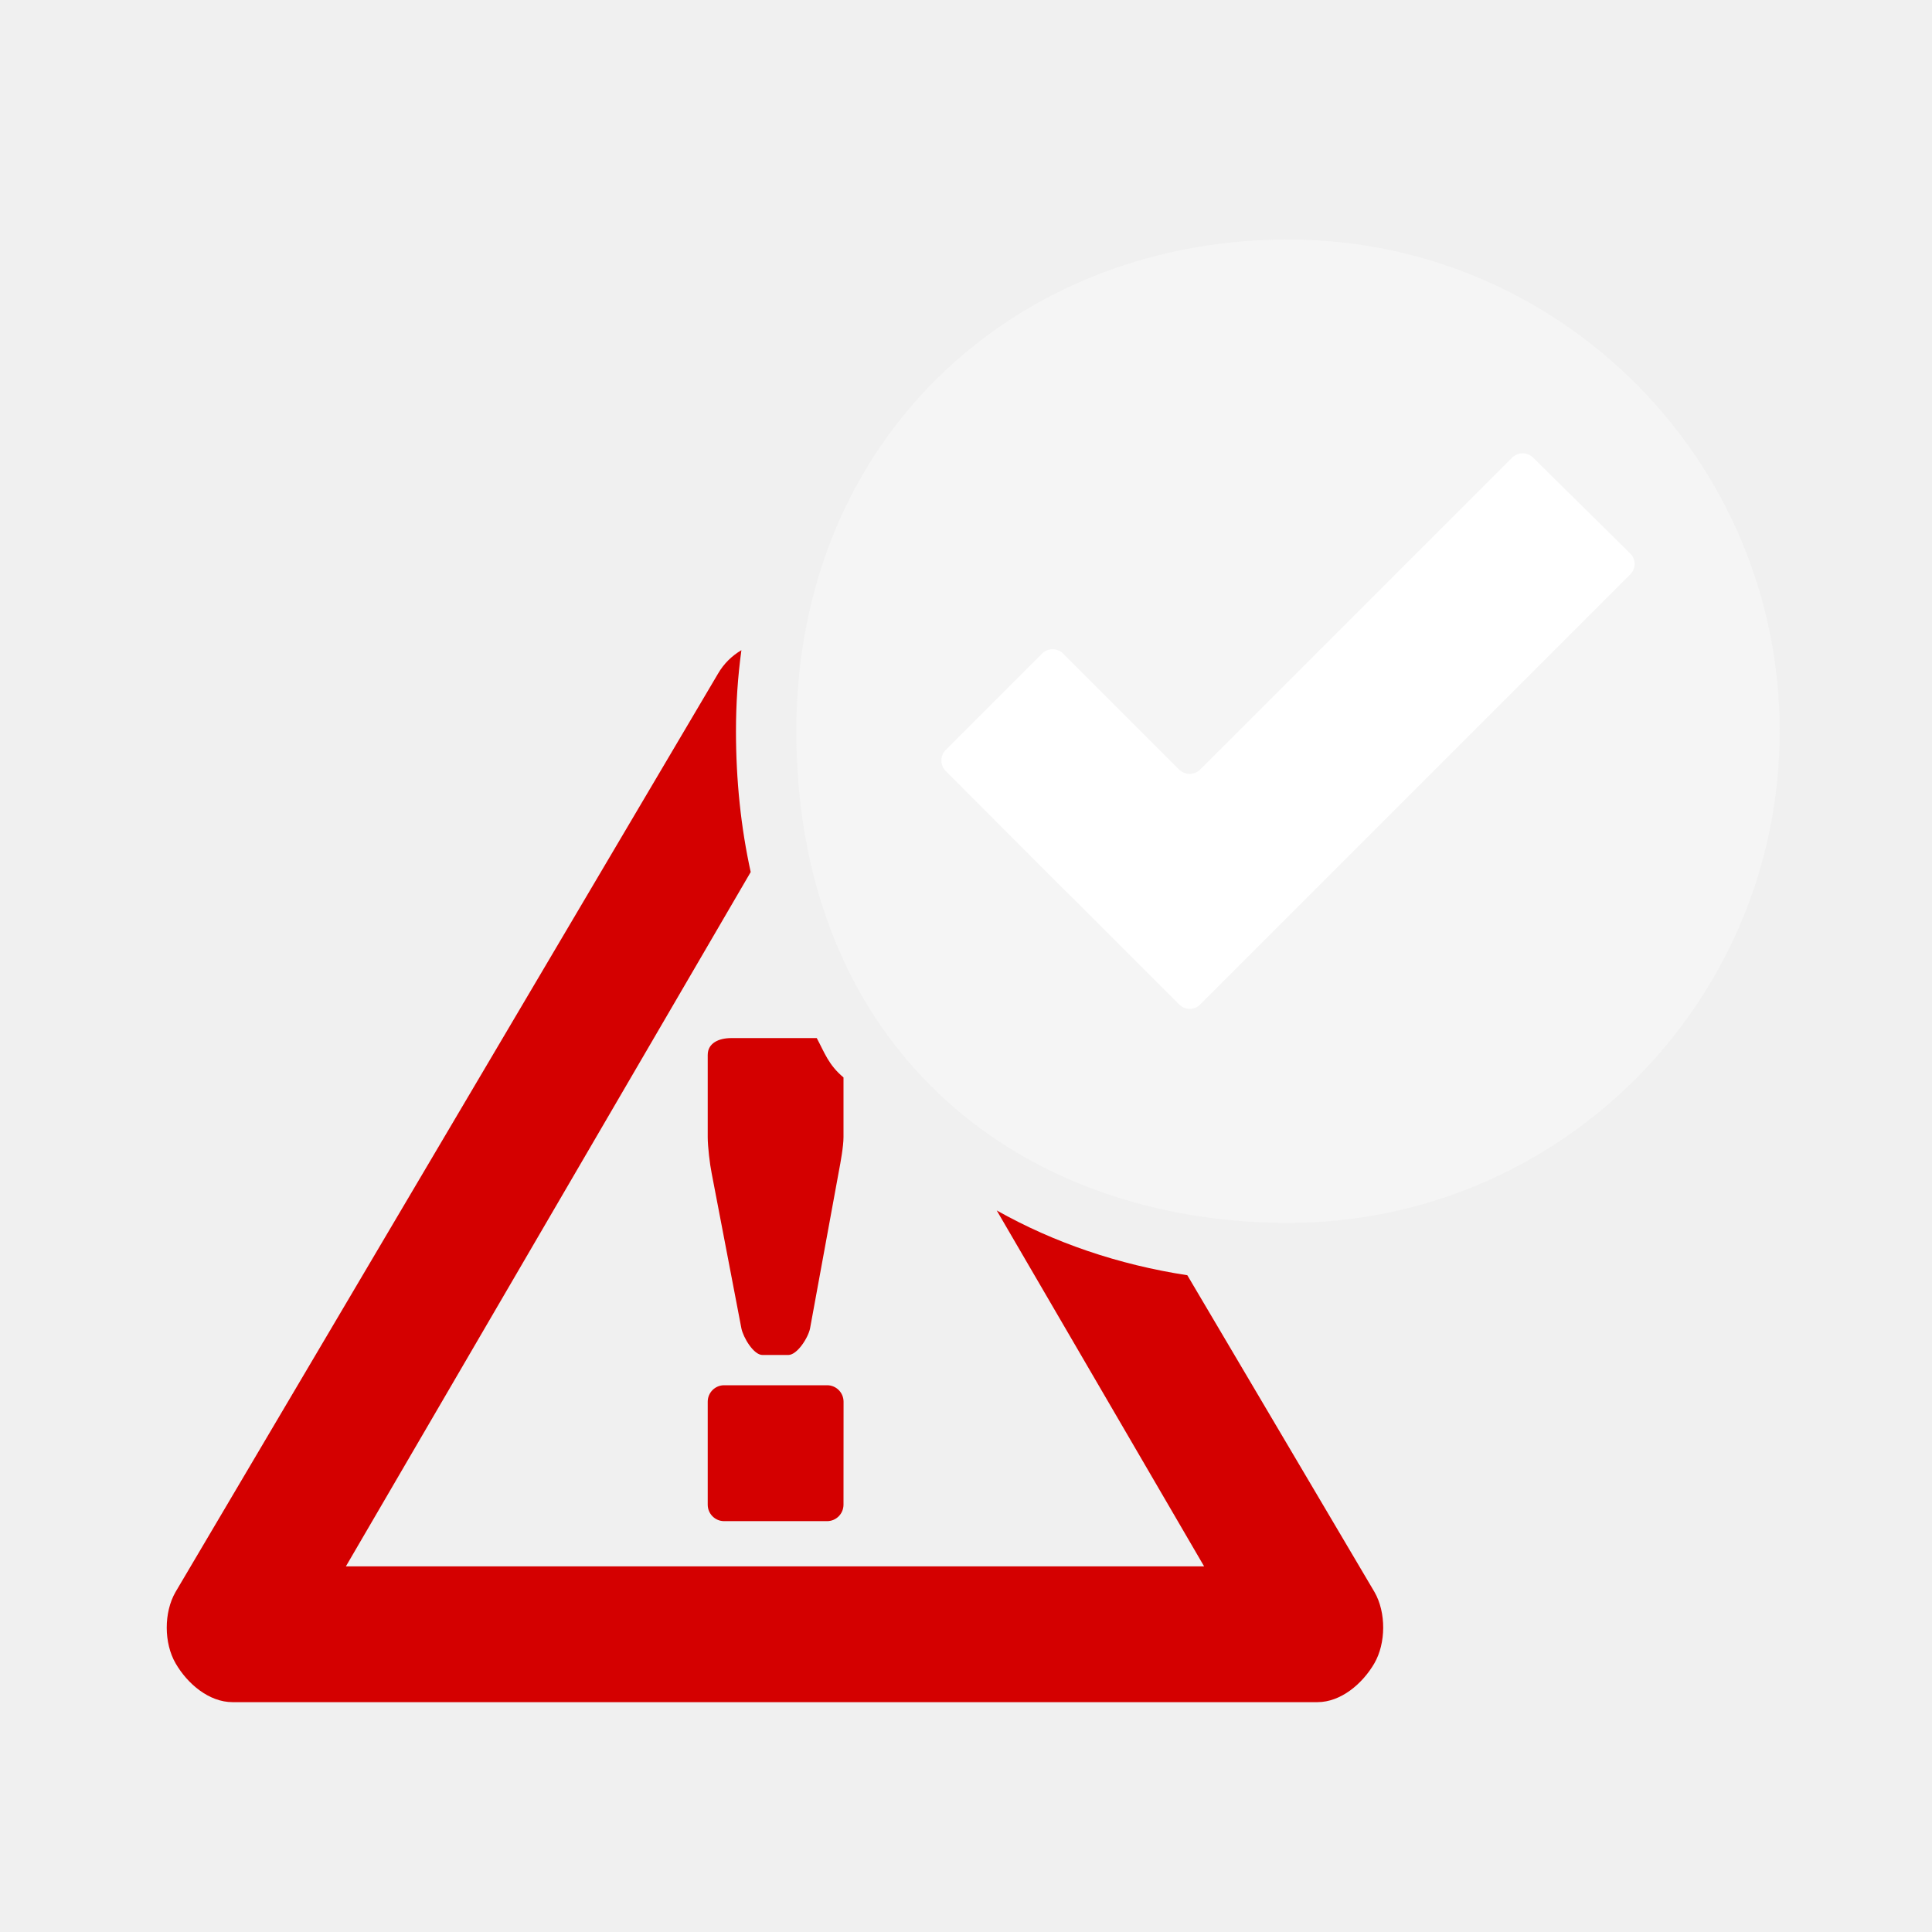
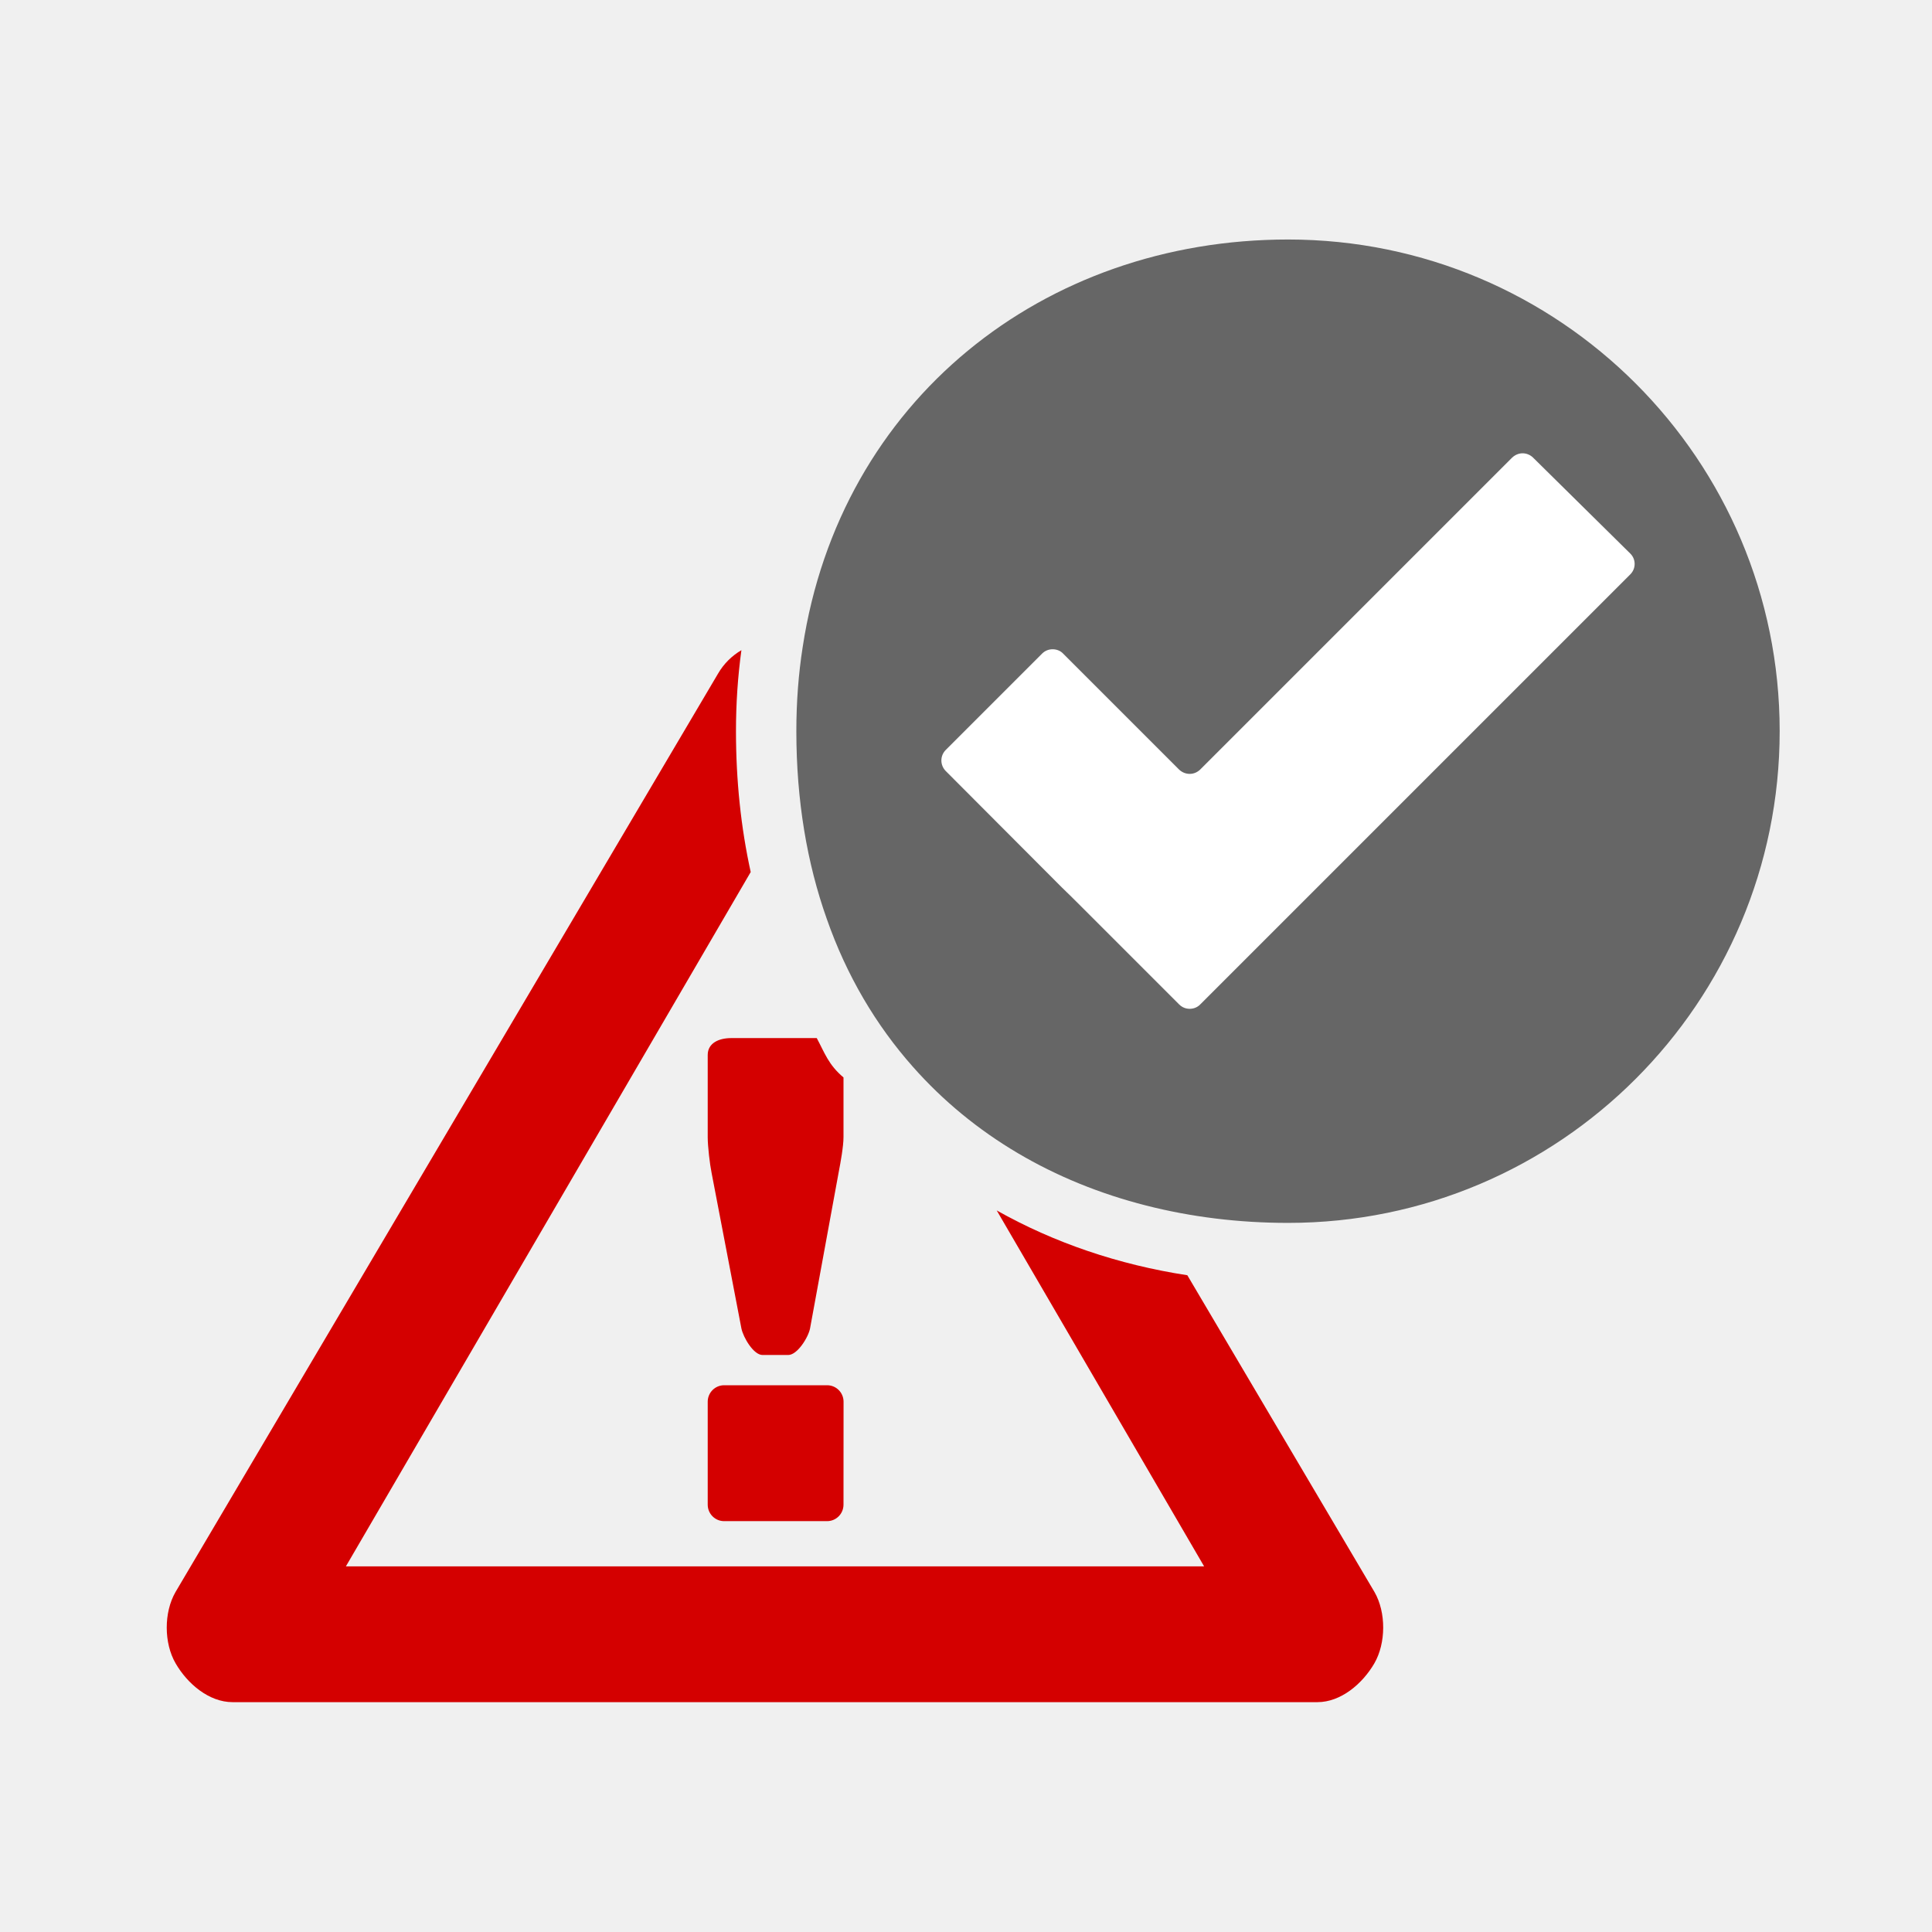
<svg xmlns="http://www.w3.org/2000/svg" version="1.1" id="Ebene_1" x="0px" y="0px" viewBox="0 0 32 32" style="enable-background:new 0 0 32 32;" width="32px" height="32px" class="br-symbol-library">
-   <g id="Acknowledge">
-     <path d="M 22.766 26.369 L 19.666 21.122 C 18.524 20.947 17.456 20.582 16.509 20.049 L 19.944 25.944 L 5.729 25.944 L 12.434 14.444 C 12.272 13.707 12.19 12.927 12.19 12.109 C 12.19 11.654 12.22 11.207 12.28 10.769 C 12.122 10.862 11.987 10.994 11.892 11.159 L 2.907 26.369 C 2.712 26.707 2.714 27.216 2.909 27.551 C 3.104 27.888 3.461 28.193 3.852 28.193 L 21.82 28.193 C 22.21 28.193 22.567 27.888 22.763 27.551 C 22.957 27.217 22.96 26.706 22.766 26.369 Z" style="paint-order: stroke; fill: rgb(212, 0, 0);" />
-     <path d="M 13.528 17.194 L 12.11 17.194 C 11.91 17.194 11.722 17.274 11.722 17.474 L 11.722 18.836 C 11.722 18.986 11.757 19.286 11.787 19.431 L 12.28 22.003 C 12.31 22.15 12.48 22.443 12.63 22.443 L 13.055 22.443 C 13.207 22.443 13.388 22.151 13.417 22.003 L 13.894 19.401 C 13.922 19.256 13.971 18.986 13.971 18.836 L 13.971 17.846 C 13.722 17.636 13.662 17.444 13.528 17.194 Z" style="paint-order: stroke; fill: rgb(212, 0, 0);" />
-     <path d="M 21.335 3.967 C 17.28 3.967 13.917 6.634 13.295 10.717 C 13.225 11.164 13.19 11.63 13.19 12.11 C 13.19 13.26 13.367 14.298 13.693 15.217 C 14.023 16.162 14.511 16.982 15.12 17.669 C 16.123 18.804 17.457 19.579 18.982 19.967 C 19.727 20.157 20.517 20.255 21.335 20.255 C 25.832 20.255 29.477 16.607 29.477 12.11 C 29.477 7.613 25.832 3.967 21.335 3.967 Z" style="paint-order: stroke; fill: rgb(245, 245, 245);" />
-     <path d="M 27.002 9.514 L 19.88 16.636 C 19.832 16.686 19.768 16.709 19.705 16.709 C 19.642 16.709 19.58 16.686 19.53 16.636 L 17.935 15.041 C 17.837 14.943 17.682 14.788 17.585 14.696 L 15.665 12.771 C 15.568 12.673 15.568 12.518 15.665 12.421 L 17.26 10.826 C 17.31 10.776 17.372 10.754 17.435 10.754 C 17.498 10.754 17.562 10.776 17.609 10.826 L 19.529 12.746 C 19.579 12.794 19.642 12.818 19.706 12.818 C 19.768 12.818 19.831 12.793 19.879 12.746 L 25.044 7.581 C 25.094 7.533 25.157 7.508 25.219 7.508 C 25.281 7.508 25.346 7.533 25.394 7.581 L 27.002 9.168 C 27.099 9.262 27.099 9.419 27.002 9.514 Z" style="paint-order: stroke; fill: rgb(255, 255, 255);" />
-     <path d="M 13.972 23.217 C 13.972 23.066 13.85 22.944 13.7 22.944 L 11.994 22.944 C 11.844 22.944 11.722 23.066 11.722 23.217 L 11.722 24.922 C 11.722 25.073 11.844 25.195 11.994 25.195 L 13.699 25.195 C 13.849 25.195 13.971 25.073 13.971 24.922 L 13.972 23.217 Z" style="paint-order: stroke; fill: rgb(212, 0, 0);" />
-   </g>
+   <defs id="defs17" />
+   <path d="m 22.766,26.369 -3.1,-5.247 c -1.142,-0.175 -2.21,-0.54 -3.157,-1.073 l 3.435,5.895 H 5.729 l 6.705,-11.5 c -0.162,-0.737 -0.244,-1.517 -0.244,-2.335 0,-0.455 0.03,-0.902 0.09,-1.34 -0.158,0.093 -0.293,0.225 -0.388,0.39 l -8.985,15.21 c -0.195,0.338 -0.193,0.847 0.002,1.182 0.195,0.337 0.552,0.642 0.943,0.642 H 21.82 c 0.39,0 0.747,-0.305 0.943,-0.642 0.194,-0.334 0.197,-0.845 0.003,-1.182 z" style="fill:#d40000;paint-order:stroke" id="path2" />
+   <path d="M 13.528,17.194 H 12.11 c -0.2,0 -0.388,0.08 -0.388,0.28 v 1.362 c 0,0.15 0.035,0.45 0.065,0.595 l 0.493,2.572 c 0.03,0.147 0.2,0.44 0.35,0.44 h 0.425 c 0.152,0 0.333,-0.292 0.362,-0.44 l 0.477,-2.602 c 0.028,-0.145 0.077,-0.415 0.077,-0.565 v -0.99 c -0.249,-0.21 -0.309,-0.402 -0.443,-0.652 z" style="fill:#d40000;paint-order:stroke" id="path4" />
+   <path d="m 21.335,3.967 c -4.055,0 -7.418,2.667 -8.04,6.75 -0.07,0.447 -0.105,0.913 -0.105,1.393 0,1.15 0.177,2.188 0.503,3.107 0.33,0.945 0.818,1.765 1.427,2.452 1.003,1.135 2.337,1.91 3.862,2.298 0.745,0.19 1.535,0.288 2.353,0.288 4.497,0 8.142,-3.648 8.142,-8.145 0,-4.497 -3.645,-8.143 -8.142,-8.143 z" style="fill:#666666;paint-order:stroke;fill-opacity:1" id="path6" />
+   <path d="m 27.002,9.514 -7.122,7.122 c -0.048,0.05 -0.112,0.073 -0.175,0.073 -0.063,0 -0.125,-0.023 -0.175,-0.073 l -1.595,-1.595 c -0.098,-0.098 -0.253,-0.253 -0.35,-0.345 l -1.92,-1.925 c -0.097,-0.098 -0.097,-0.253 0,-0.35 l 1.595,-1.595 c 0.05,-0.05 0.112,-0.072 0.175,-0.072 0.063,0 0.127,0.022 0.174,0.072 l 1.92,1.92 c 0.05,0.048 0.113,0.072 0.177,0.072 0.062,0 0.125,-0.025 0.173,-0.072 l 5.165,-5.165 c 0.05,-0.048 0.113,-0.073 0.175,-0.073 0.062,0 0.127,0.025 0.175,0.073 l 1.608,1.587 c 0.097,0.094 0.097,0.251 0,0.346 z" style="fill:#ffffff;paint-order:stroke" id="path8" />
+   <path d="m 13.972,23.217 c 0,-0.151 -0.122,-0.273 -0.272,-0.273 h -1.706 c -0.15,0 -0.272,0.122 -0.272,0.273 v 1.705 c 0,0.151 0.122,0.273 0.272,0.273 h 1.705 c 0.15,0 0.272,-0.122 0.272,-0.273 z" style="fill:#d40000;paint-order:stroke" id="path10" />
  <g id="Ebene_1_1_" />
</svg>
